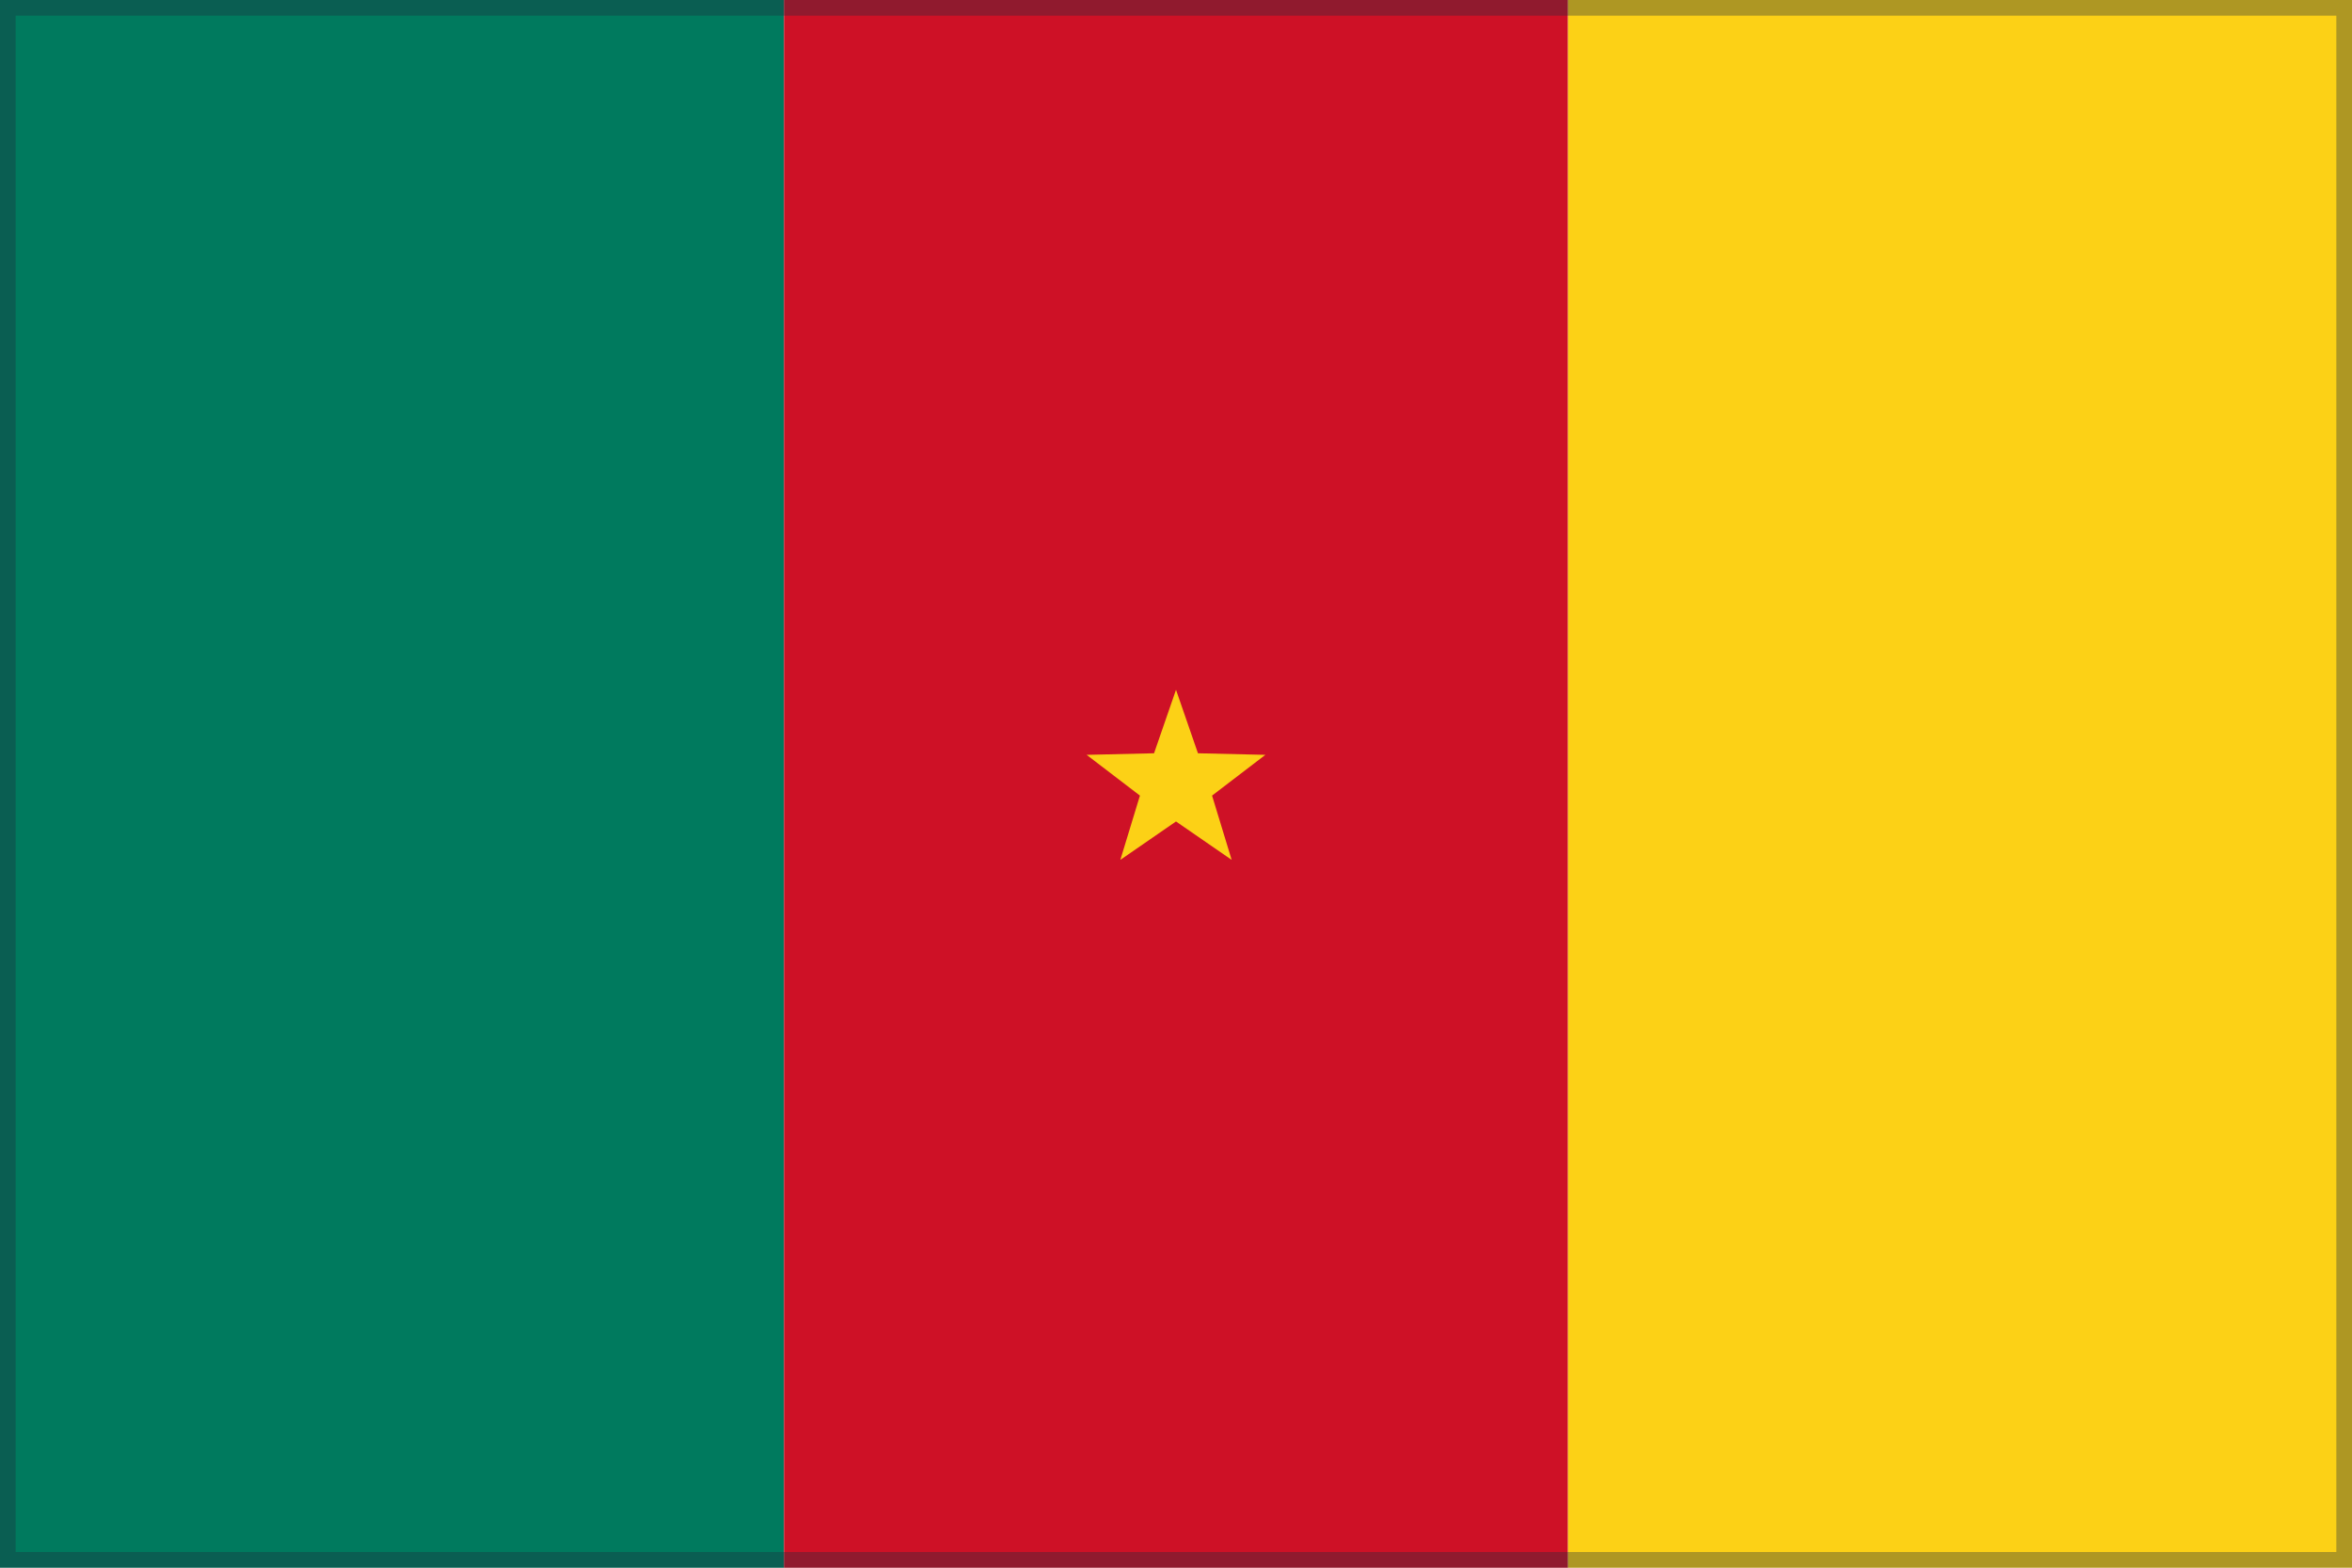
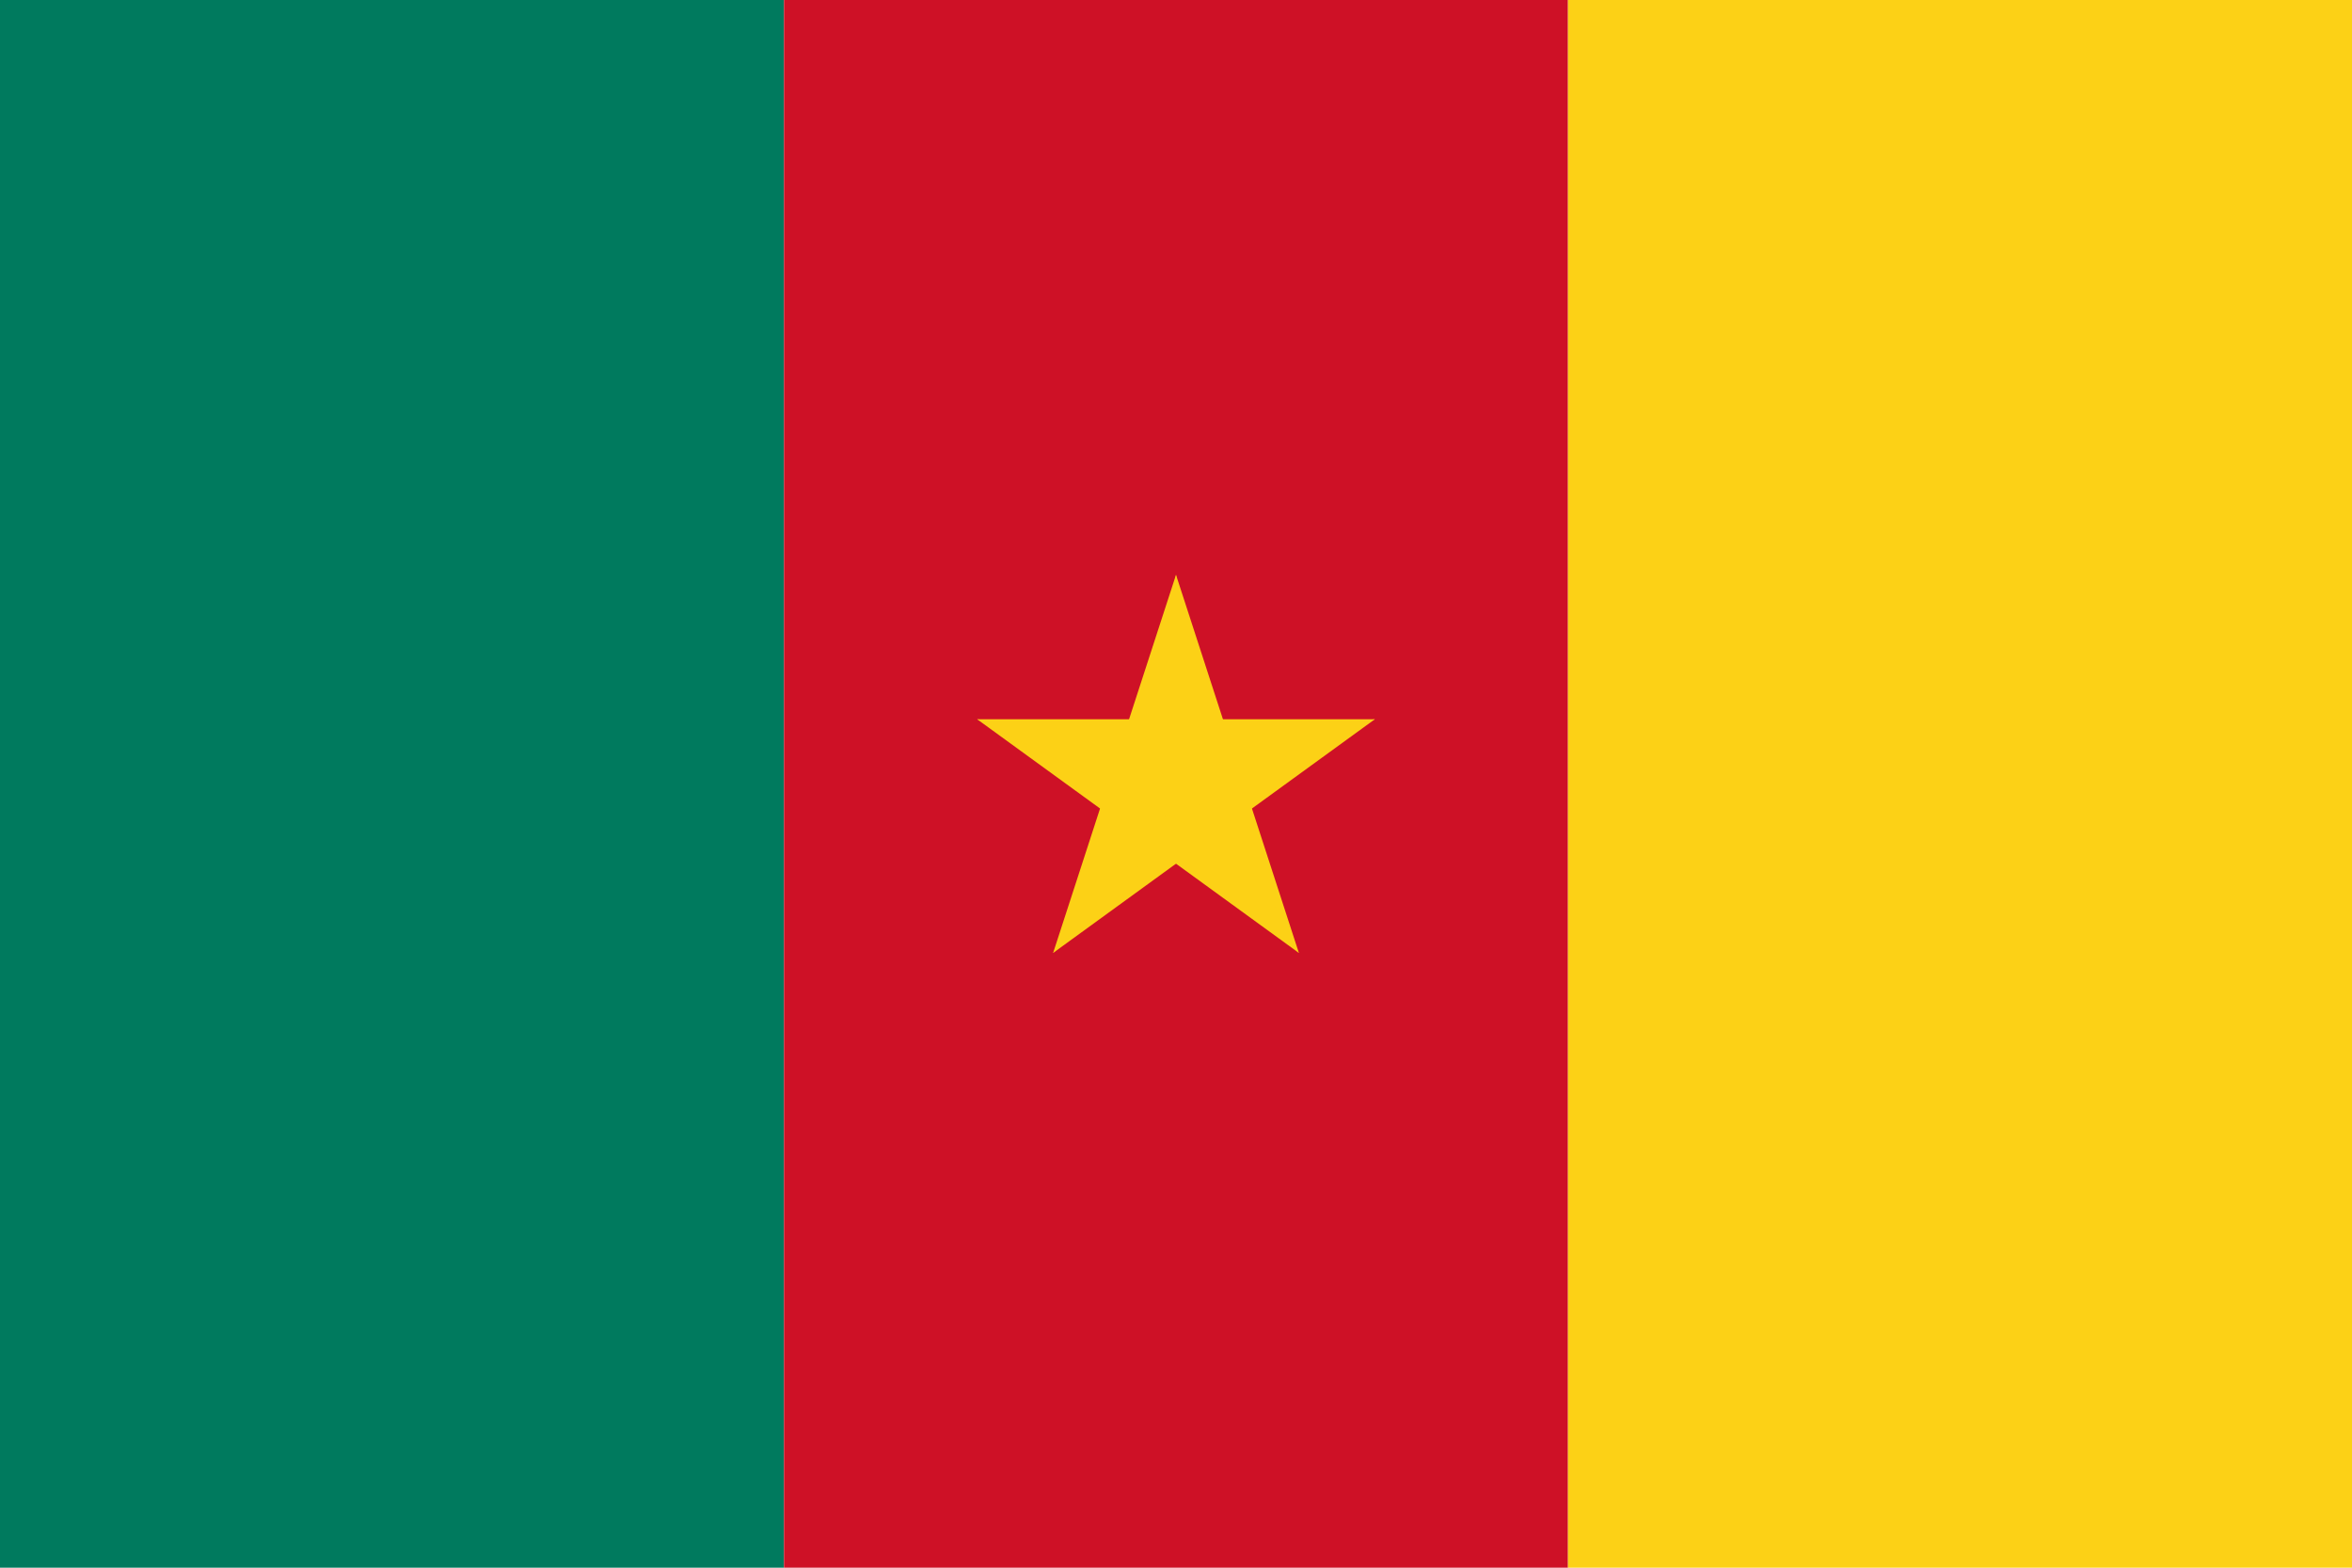
- <svg xmlns="http://www.w3.org/2000/svg" viewBox="0 0 300 200" width="300" height="200" preserveAspectRatio="xMidYMid meet">
-   <rect x="0.0" y="0" width="100.0" height="200" fill="#007A5E" />
-   <rect x="100.0" y="0" width="100.0" height="200" fill="#CE1126" />
-   <rect x="200.0" y="0" width="100.0" height="200" fill="#FCD116" />
-   <polygon points="150.0,88.0 152.8,96.1 161.4,96.3 154.6,101.5 157.1,109.7 150.0,104.8 142.9,109.7 145.4,101.5 138.6,96.3 147.2,96.1" fill="#FCD116" />
-   <rect x="1" y="1" width="298" height="198" fill="none" stroke="rgba(30,45,60,0.35)" stroke-width="2" />
+ <svg xmlns="http://www.w3.org/2000/svg" xmlns:xlink="http://www.w3.org/1999/xlink" viewBox="0 0 90 60">
+   <rect width="30" height="60" fill="#007a5e" />
+   <rect x="30" width="30" height="60" fill="#ce1126" />
+   <rect x="60" width="30" height="60" fill="#fcd116" />
+   <g transform="translate(45,30)" fill="#fcd116">
+     <g id="c">
+       <path id="t" d="M 0,-8 v 8 h 4 z" transform="rotate(18 0,-8)" />
+       <use xlink:href="#t" transform="scale(-1,1)" />
+     </g>
+     <use xlink:href="#c" transform="rotate(72)" />
+     <use xlink:href="#c" transform="rotate(144)" />
+     <use xlink:href="#c" transform="rotate(216)" />
+     <use xlink:href="#c" transform="rotate(288)" />
+   </g>
</svg>
